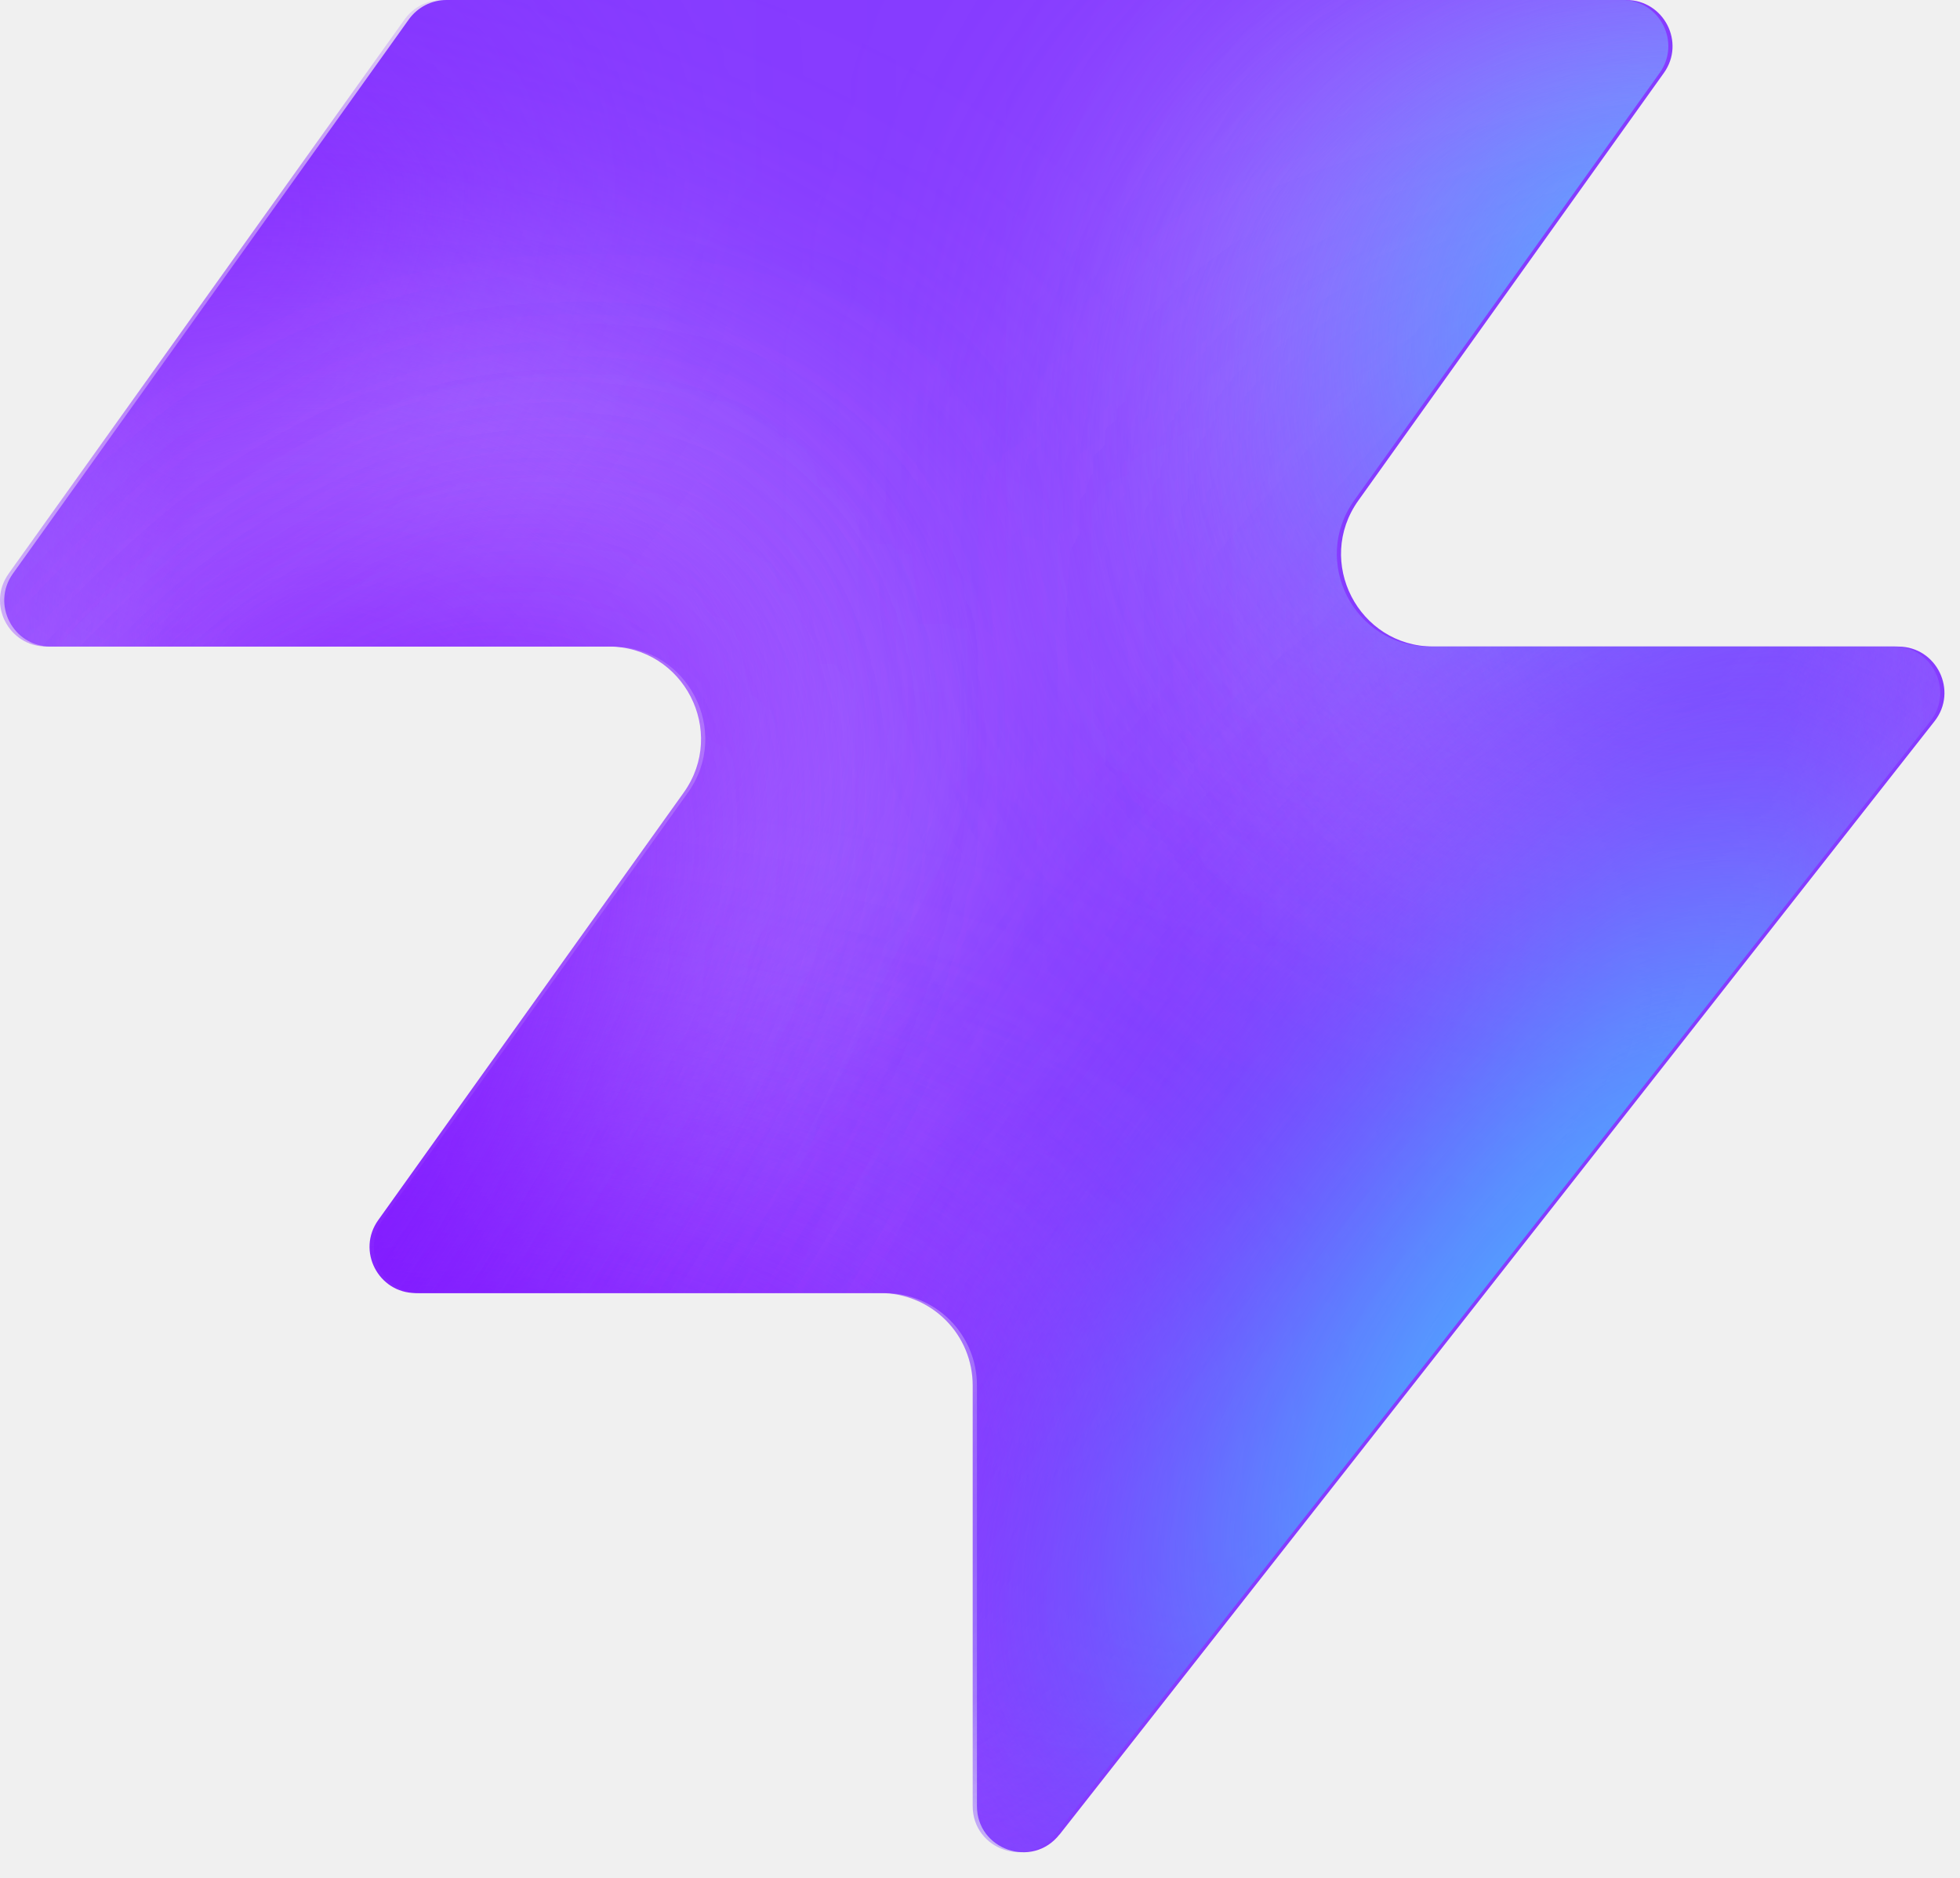
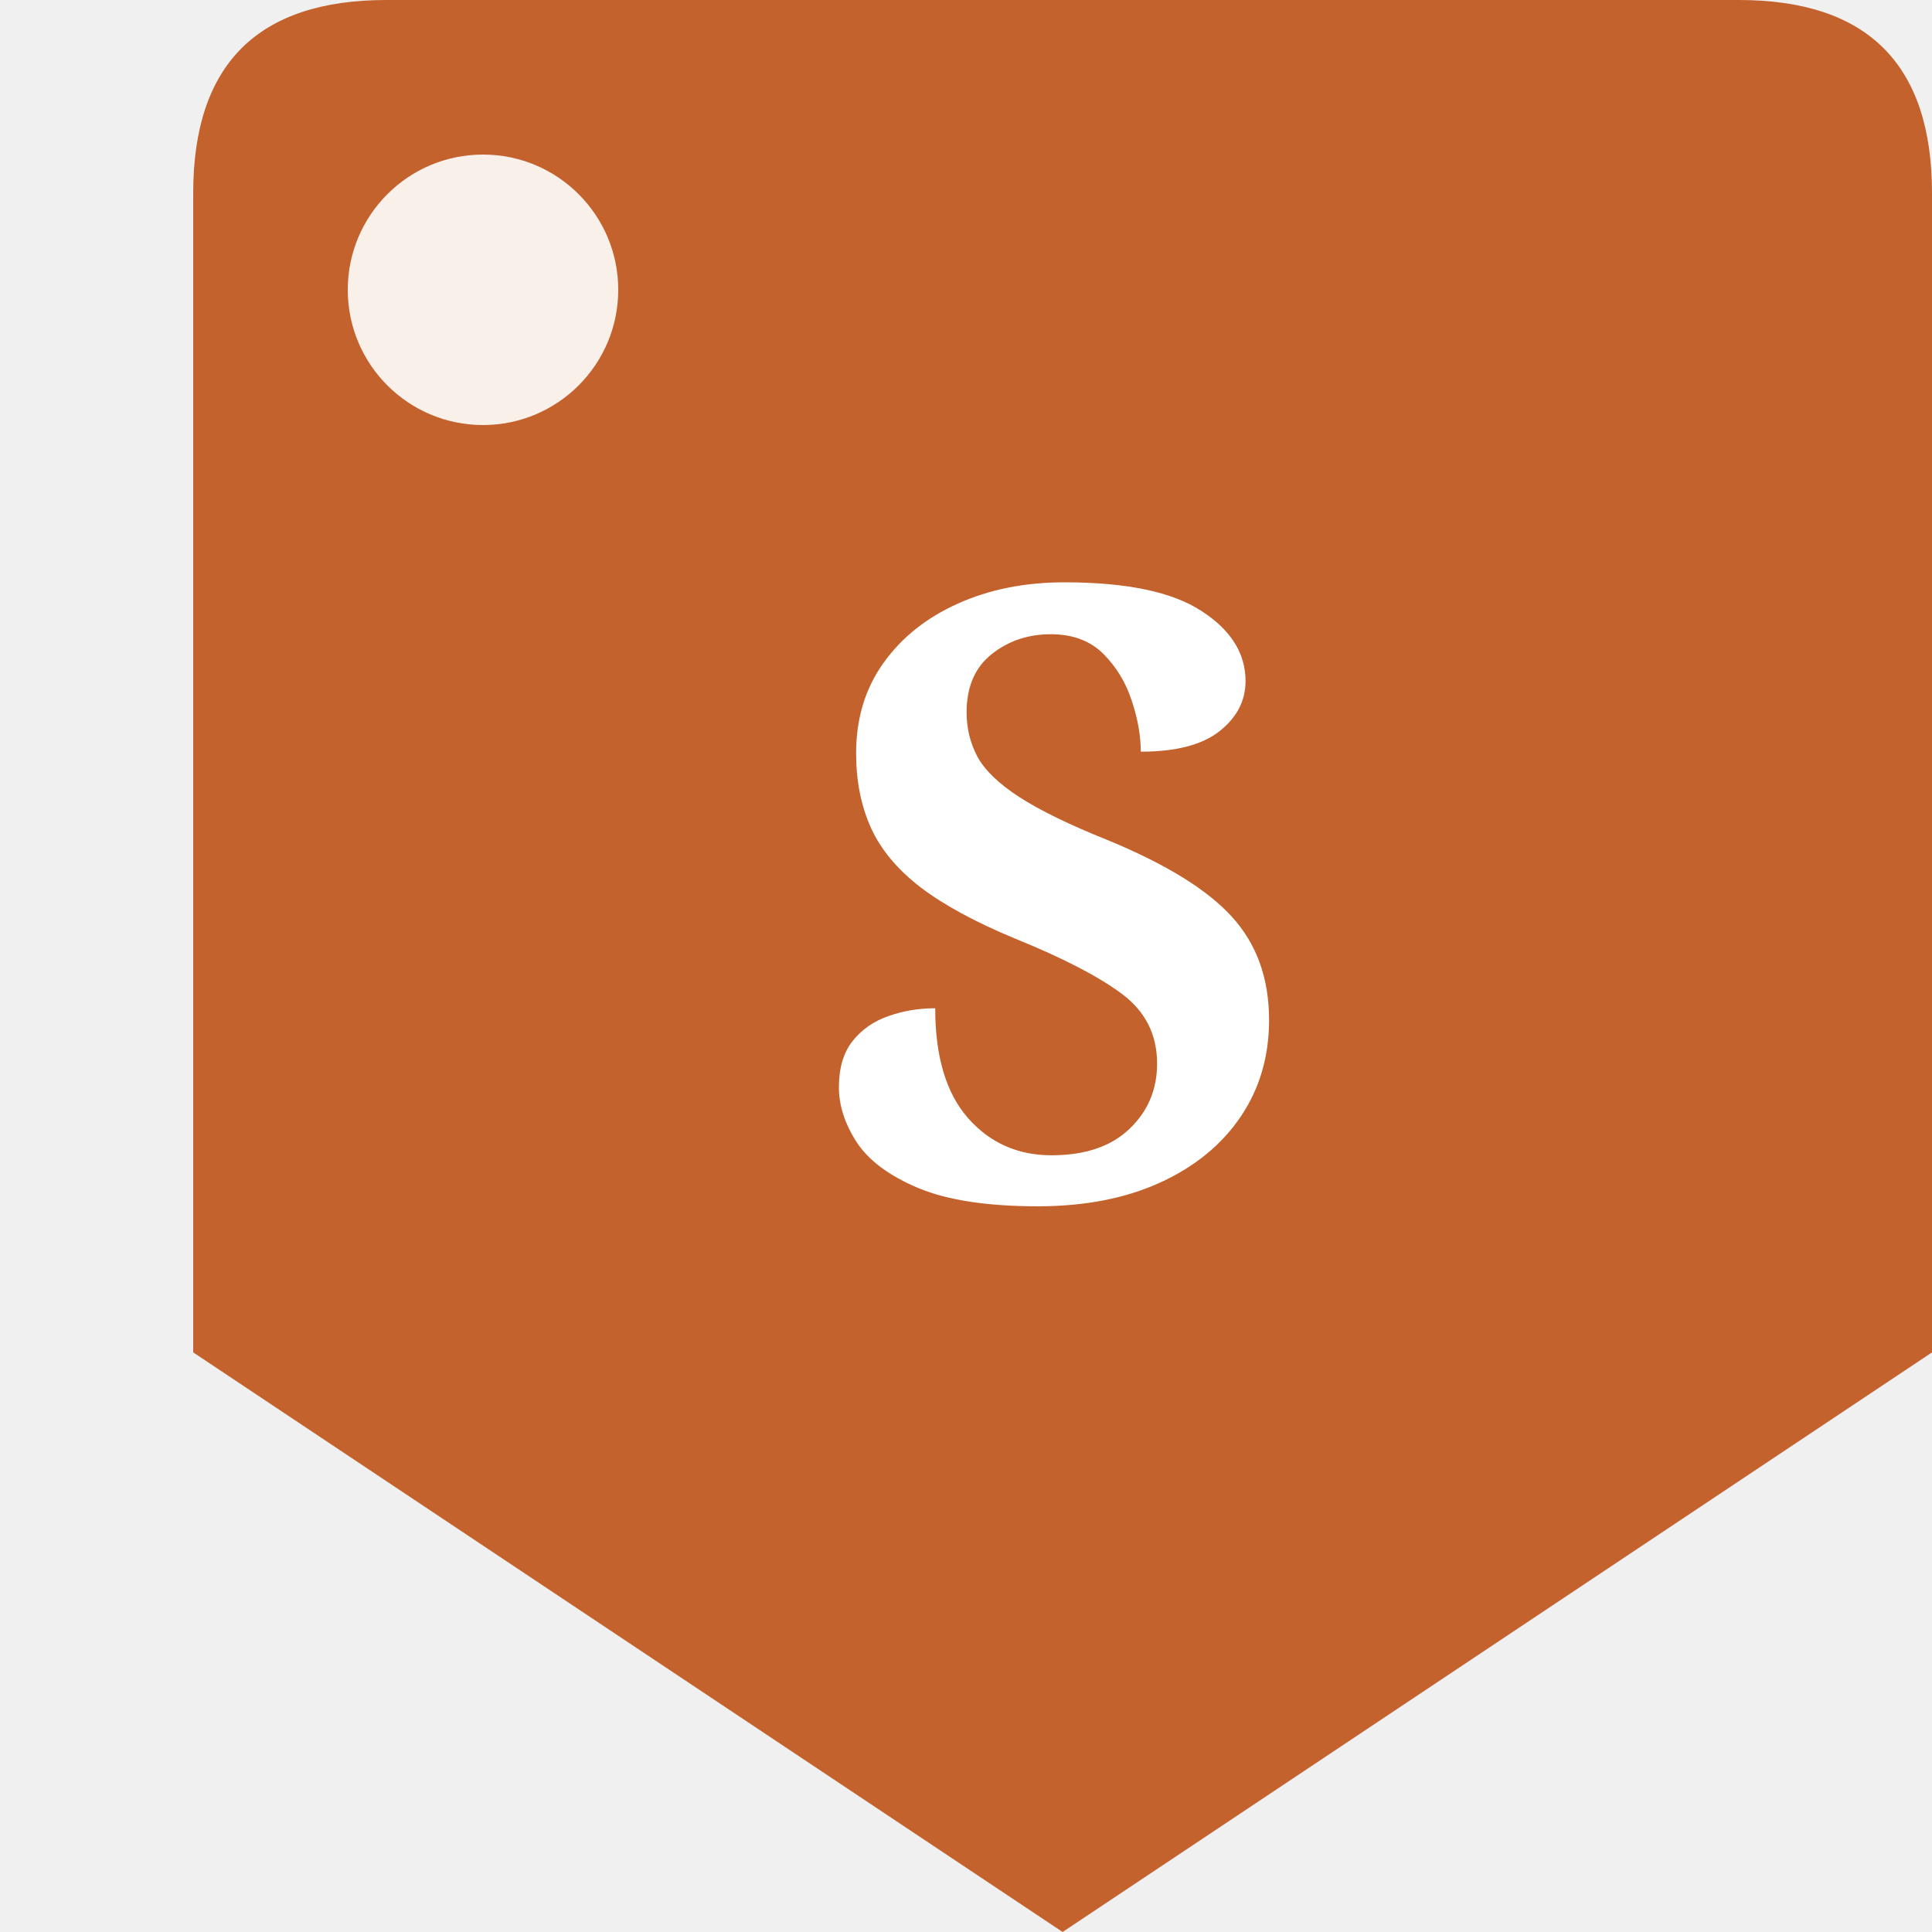
- <svg xmlns="http://www.w3.org/2000/svg" width="48" height="46" fill="none" viewBox="0 0 48 46">
-   <path fill="#863bff" d="M25.946 44.938c-.664.845-2.021.375-2.021-.698V33.937a2.26 2.26 0 0 0-2.262-2.262H10.287c-.92 0-1.456-1.04-.92-1.788l7.48-10.471c1.07-1.497 0-3.578-1.842-3.578H1.237c-.92 0-1.456-1.04-.92-1.788L10.013.474c.214-.297.556-.474.92-.474h28.894c.92 0 1.456 1.04.92 1.788l-7.48 10.471c-1.07 1.498 0 3.579 1.842 3.579h11.377c.943 0 1.473 1.088.89 1.83L25.947 44.94z" style="fill:#863bff;fill:color(display-p3 .525 .23 1);fill-opacity:1" />
-   <mask id="a" width="48" height="46" x="0" y="0" maskUnits="userSpaceOnUse" style="mask-type:alpha">
-     <path fill="#000" d="M25.842 44.938c-.664.844-2.021.375-2.021-.698V33.937a2.26 2.26 0 0 0-2.262-2.262H10.183c-.92 0-1.456-1.04-.92-1.788l7.48-10.471c1.07-1.498 0-3.579-1.842-3.579H1.133c-.92 0-1.456-1.04-.92-1.787L9.91.473c.214-.297.556-.474.92-.474h28.894c.92 0 1.456 1.04.92 1.788l-7.48 10.471c-1.07 1.498 0 3.578 1.842 3.578h11.377c.943 0 1.473 1.088.89 1.832L25.843 44.94z" style="fill:#000;fill-opacity:1" />
-   </mask>
-   <g mask="url(#a)">
-     <g filter="url(#b)">
-       <ellipse cx="5.508" cy="14.704" fill="#ede6ff" rx="5.508" ry="14.704" style="fill:#ede6ff;fill:color(display-p3 .927 .903 1);fill-opacity:1" transform="matrix(.00324 1 1 -.00324 -4.47 31.516)" />
-     </g>
-     <g filter="url(#c)">
-       <ellipse cx="10.399" cy="29.851" fill="#ede6ff" rx="10.399" ry="29.851" style="fill:#ede6ff;fill:color(display-p3 .927 .903 1);fill-opacity:1" transform="matrix(.00324 1 1 -.00324 -39.328 7.883)" />
-     </g>
-     <g filter="url(#d)">
-       <ellipse cx="5.508" cy="30.487" fill="#7e14ff" rx="5.508" ry="30.487" style="fill:#7e14ff;fill:color(display-p3 .492 .077 1);fill-opacity:1" transform="rotate(89.814 -25.913 -14.639)scale(1 -1)" />
-     </g>
-     <g filter="url(#e)">
-       <ellipse cx="5.508" cy="30.599" fill="#7e14ff" rx="5.508" ry="30.599" style="fill:#7e14ff;fill:color(display-p3 .492 .077 1);fill-opacity:1" transform="rotate(89.814 -32.644 -3.334)scale(1 -1)" />
-     </g>
-     <g filter="url(#f)">
-       <ellipse cx="5.508" cy="30.599" fill="#7e14ff" rx="5.508" ry="30.599" style="fill:#7e14ff;fill:color(display-p3 .492 .077 1);fill-opacity:1" transform="matrix(.00324 1 1 -.00324 -34.34 30.47)" />
-     </g>
-     <g filter="url(#g)">
-       <ellipse cx="14.072" cy="22.078" fill="#ede6ff" rx="14.072" ry="22.078" style="fill:#ede6ff;fill:color(display-p3 .927 .903 1);fill-opacity:1" transform="rotate(93.35 24.506 48.493)scale(-1 1)" />
-     </g>
-     <g filter="url(#h)">
-       <ellipse cx="3.47" cy="21.501" fill="#7e14ff" rx="3.47" ry="21.501" style="fill:#7e14ff;fill:color(display-p3 .492 .077 1);fill-opacity:1" transform="rotate(89.009 28.708 47.59)scale(-1 1)" />
-     </g>
-     <g filter="url(#i)">
-       <ellipse cx="3.47" cy="21.501" fill="#7e14ff" rx="3.47" ry="21.501" style="fill:#7e14ff;fill:color(display-p3 .492 .077 1);fill-opacity:1" transform="rotate(89.009 28.708 47.59)scale(-1 1)" />
-     </g>
-     <g filter="url(#j)">
-       <ellipse cx=".387" cy="8.972" fill="#7e14ff" rx="4.407" ry="29.108" style="fill:#7e14ff;fill:color(display-p3 .492 .077 1);fill-opacity:1" transform="rotate(39.51 .387 8.972)" />
-     </g>
-     <g filter="url(#k)">
-       <ellipse cx="47.523" cy="-6.092" fill="#7e14ff" rx="4.407" ry="29.108" style="fill:#7e14ff;fill:color(display-p3 .492 .077 1);fill-opacity:1" transform="rotate(37.892 47.523 -6.092)" />
-     </g>
-     <g filter="url(#l)">
-       <ellipse cx="41.412" cy="6.333" fill="#47bfff" rx="5.971" ry="9.665" style="fill:#47bfff;fill:color(display-p3 .28 .748 1);fill-opacity:1" transform="rotate(37.892 41.412 6.333)" />
-     </g>
-     <g filter="url(#m)">
-       <ellipse cx="-1.879" cy="38.332" fill="#7e14ff" rx="4.407" ry="29.108" style="fill:#7e14ff;fill:color(display-p3 .492 .077 1);fill-opacity:1" transform="rotate(37.892 -1.88 38.332)" />
-     </g>
-     <g filter="url(#n)">
-       <ellipse cx="-1.879" cy="38.332" fill="#7e14ff" rx="4.407" ry="29.108" style="fill:#7e14ff;fill:color(display-p3 .492 .077 1);fill-opacity:1" transform="rotate(37.892 -1.88 38.332)" />
-     </g>
-     <g filter="url(#o)">
-       <ellipse cx="35.651" cy="29.907" fill="#7e14ff" rx="4.407" ry="29.108" style="fill:#7e14ff;fill:color(display-p3 .492 .077 1);fill-opacity:1" transform="rotate(37.892 35.651 29.907)" />
-     </g>
-     <g filter="url(#p)">
-       <ellipse cx="38.418" cy="32.4" fill="#47bfff" rx="5.971" ry="15.297" style="fill:#47bfff;fill:color(display-p3 .28 .748 1);fill-opacity:1" transform="rotate(37.892 38.418 32.4)" />
-     </g>
-   </g>
-   <defs>
-     <filter id="b" width="60.045" height="41.654" x="-19.77" y="16.149" color-interpolation-filters="sRGB" filterUnits="userSpaceOnUse">
-       <feFlood flood-opacity="0" result="BackgroundImageFix" />
-       <feBlend in="SourceGraphic" in2="BackgroundImageFix" result="shape" />
-       <feGaussianBlur result="effect1_foregroundBlur_2002_17158" stdDeviation="7.659" />
-     </filter>
-     <filter id="c" width="90.34" height="51.437" x="-54.613" y="-7.533" color-interpolation-filters="sRGB" filterUnits="userSpaceOnUse">
-       <feFlood flood-opacity="0" result="BackgroundImageFix" />
-       <feBlend in="SourceGraphic" in2="BackgroundImageFix" result="shape" />
-       <feGaussianBlur result="effect1_foregroundBlur_2002_17158" stdDeviation="7.659" />
-     </filter>
-     <filter id="d" width="79.355" height="29.4" x="-49.64" y="2.03" color-interpolation-filters="sRGB" filterUnits="userSpaceOnUse">
-       <feFlood flood-opacity="0" result="BackgroundImageFix" />
-       <feBlend in="SourceGraphic" in2="BackgroundImageFix" result="shape" />
-       <feGaussianBlur result="effect1_foregroundBlur_2002_17158" stdDeviation="4.596" />
-     </filter>
-     <filter id="e" width="79.579" height="29.4" x="-45.045" y="20.029" color-interpolation-filters="sRGB" filterUnits="userSpaceOnUse">
-       <feFlood flood-opacity="0" result="BackgroundImageFix" />
-       <feBlend in="SourceGraphic" in2="BackgroundImageFix" result="shape" />
-       <feGaussianBlur result="effect1_foregroundBlur_2002_17158" stdDeviation="4.596" />
-     </filter>
-     <filter id="f" width="79.579" height="29.4" x="-43.513" y="21.178" color-interpolation-filters="sRGB" filterUnits="userSpaceOnUse">
-       <feFlood flood-opacity="0" result="BackgroundImageFix" />
-       <feBlend in="SourceGraphic" in2="BackgroundImageFix" result="shape" />
-       <feGaussianBlur result="effect1_foregroundBlur_2002_17158" stdDeviation="4.596" />
-     </filter>
-     <filter id="g" width="74.749" height="58.852" x="15.756" y="-17.901" color-interpolation-filters="sRGB" filterUnits="userSpaceOnUse">
-       <feFlood flood-opacity="0" result="BackgroundImageFix" />
-       <feBlend in="SourceGraphic" in2="BackgroundImageFix" result="shape" />
-       <feGaussianBlur result="effect1_foregroundBlur_2002_17158" stdDeviation="7.659" />
-     </filter>
-     <filter id="h" width="61.377" height="25.362" x="23.548" y="2.284" color-interpolation-filters="sRGB" filterUnits="userSpaceOnUse">
-       <feFlood flood-opacity="0" result="BackgroundImageFix" />
-       <feBlend in="SourceGraphic" in2="BackgroundImageFix" result="shape" />
-       <feGaussianBlur result="effect1_foregroundBlur_2002_17158" stdDeviation="4.596" />
-     </filter>
-     <filter id="i" width="61.377" height="25.362" x="23.548" y="2.284" color-interpolation-filters="sRGB" filterUnits="userSpaceOnUse">
-       <feFlood flood-opacity="0" result="BackgroundImageFix" />
-       <feBlend in="SourceGraphic" in2="BackgroundImageFix" result="shape" />
-       <feGaussianBlur result="effect1_foregroundBlur_2002_17158" stdDeviation="4.596" />
-     </filter>
-     <filter id="j" width="56.045" height="63.649" x="-27.636" y="-22.853" color-interpolation-filters="sRGB" filterUnits="userSpaceOnUse">
-       <feFlood flood-opacity="0" result="BackgroundImageFix" />
-       <feBlend in="SourceGraphic" in2="BackgroundImageFix" result="shape" />
-       <feGaussianBlur result="effect1_foregroundBlur_2002_17158" stdDeviation="4.596" />
-     </filter>
-     <filter id="k" width="54.814" height="64.646" x="20.116" y="-38.415" color-interpolation-filters="sRGB" filterUnits="userSpaceOnUse">
-       <feFlood flood-opacity="0" result="BackgroundImageFix" />
-       <feBlend in="SourceGraphic" in2="BackgroundImageFix" result="shape" />
-       <feGaussianBlur result="effect1_foregroundBlur_2002_17158" stdDeviation="4.596" />
-     </filter>
-     <filter id="l" width="33.541" height="35.313" x="24.641" y="-11.323" color-interpolation-filters="sRGB" filterUnits="userSpaceOnUse">
-       <feFlood flood-opacity="0" result="BackgroundImageFix" />
-       <feBlend in="SourceGraphic" in2="BackgroundImageFix" result="shape" />
-       <feGaussianBlur result="effect1_foregroundBlur_2002_17158" stdDeviation="4.596" />
-     </filter>
-     <filter id="m" width="54.814" height="64.646" x="-29.286" y="6.009" color-interpolation-filters="sRGB" filterUnits="userSpaceOnUse">
-       <feFlood flood-opacity="0" result="BackgroundImageFix" />
-       <feBlend in="SourceGraphic" in2="BackgroundImageFix" result="shape" />
-       <feGaussianBlur result="effect1_foregroundBlur_2002_17158" stdDeviation="4.596" />
-     </filter>
-     <filter id="n" width="54.814" height="64.646" x="-29.286" y="6.009" color-interpolation-filters="sRGB" filterUnits="userSpaceOnUse">
-       <feFlood flood-opacity="0" result="BackgroundImageFix" />
-       <feBlend in="SourceGraphic" in2="BackgroundImageFix" result="shape" />
-       <feGaussianBlur result="effect1_foregroundBlur_2002_17158" stdDeviation="4.596" />
-     </filter>
-     <filter id="o" width="54.814" height="64.646" x="8.244" y="-2.416" color-interpolation-filters="sRGB" filterUnits="userSpaceOnUse">
-       <feFlood flood-opacity="0" result="BackgroundImageFix" />
-       <feBlend in="SourceGraphic" in2="BackgroundImageFix" result="shape" />
-       <feGaussianBlur result="effect1_foregroundBlur_2002_17158" stdDeviation="4.596" />
-     </filter>
-     <filter id="p" width="39.409" height="43.623" x="18.713" y="10.588" color-interpolation-filters="sRGB" filterUnits="userSpaceOnUse">
-       <feFlood flood-opacity="0" result="BackgroundImageFix" />
-       <feBlend in="SourceGraphic" in2="BackgroundImageFix" result="shape" />
-       <feGaussianBlur result="effect1_foregroundBlur_2002_17158" stdDeviation="4.596" />
-     </filter>
-   </defs>
+ <svg xmlns="http://www.w3.org/2000/svg" viewBox="0 0 100 100">
+   <path d="M30 0 L90 0 Q100 0 100 10 L100 70 L55 100 L10 70 L10 10 Q10 0 20 0 Z" fill="#c4622d" />
+   <circle cx="25" cy="15" r="7" fill="#fff" opacity="0.9" />
+   <text x="55" y="62" text-anchor="middle" font-family="Georgia,serif" font-size="44" font-weight="700" fill="#fff">S</text>
</svg>
